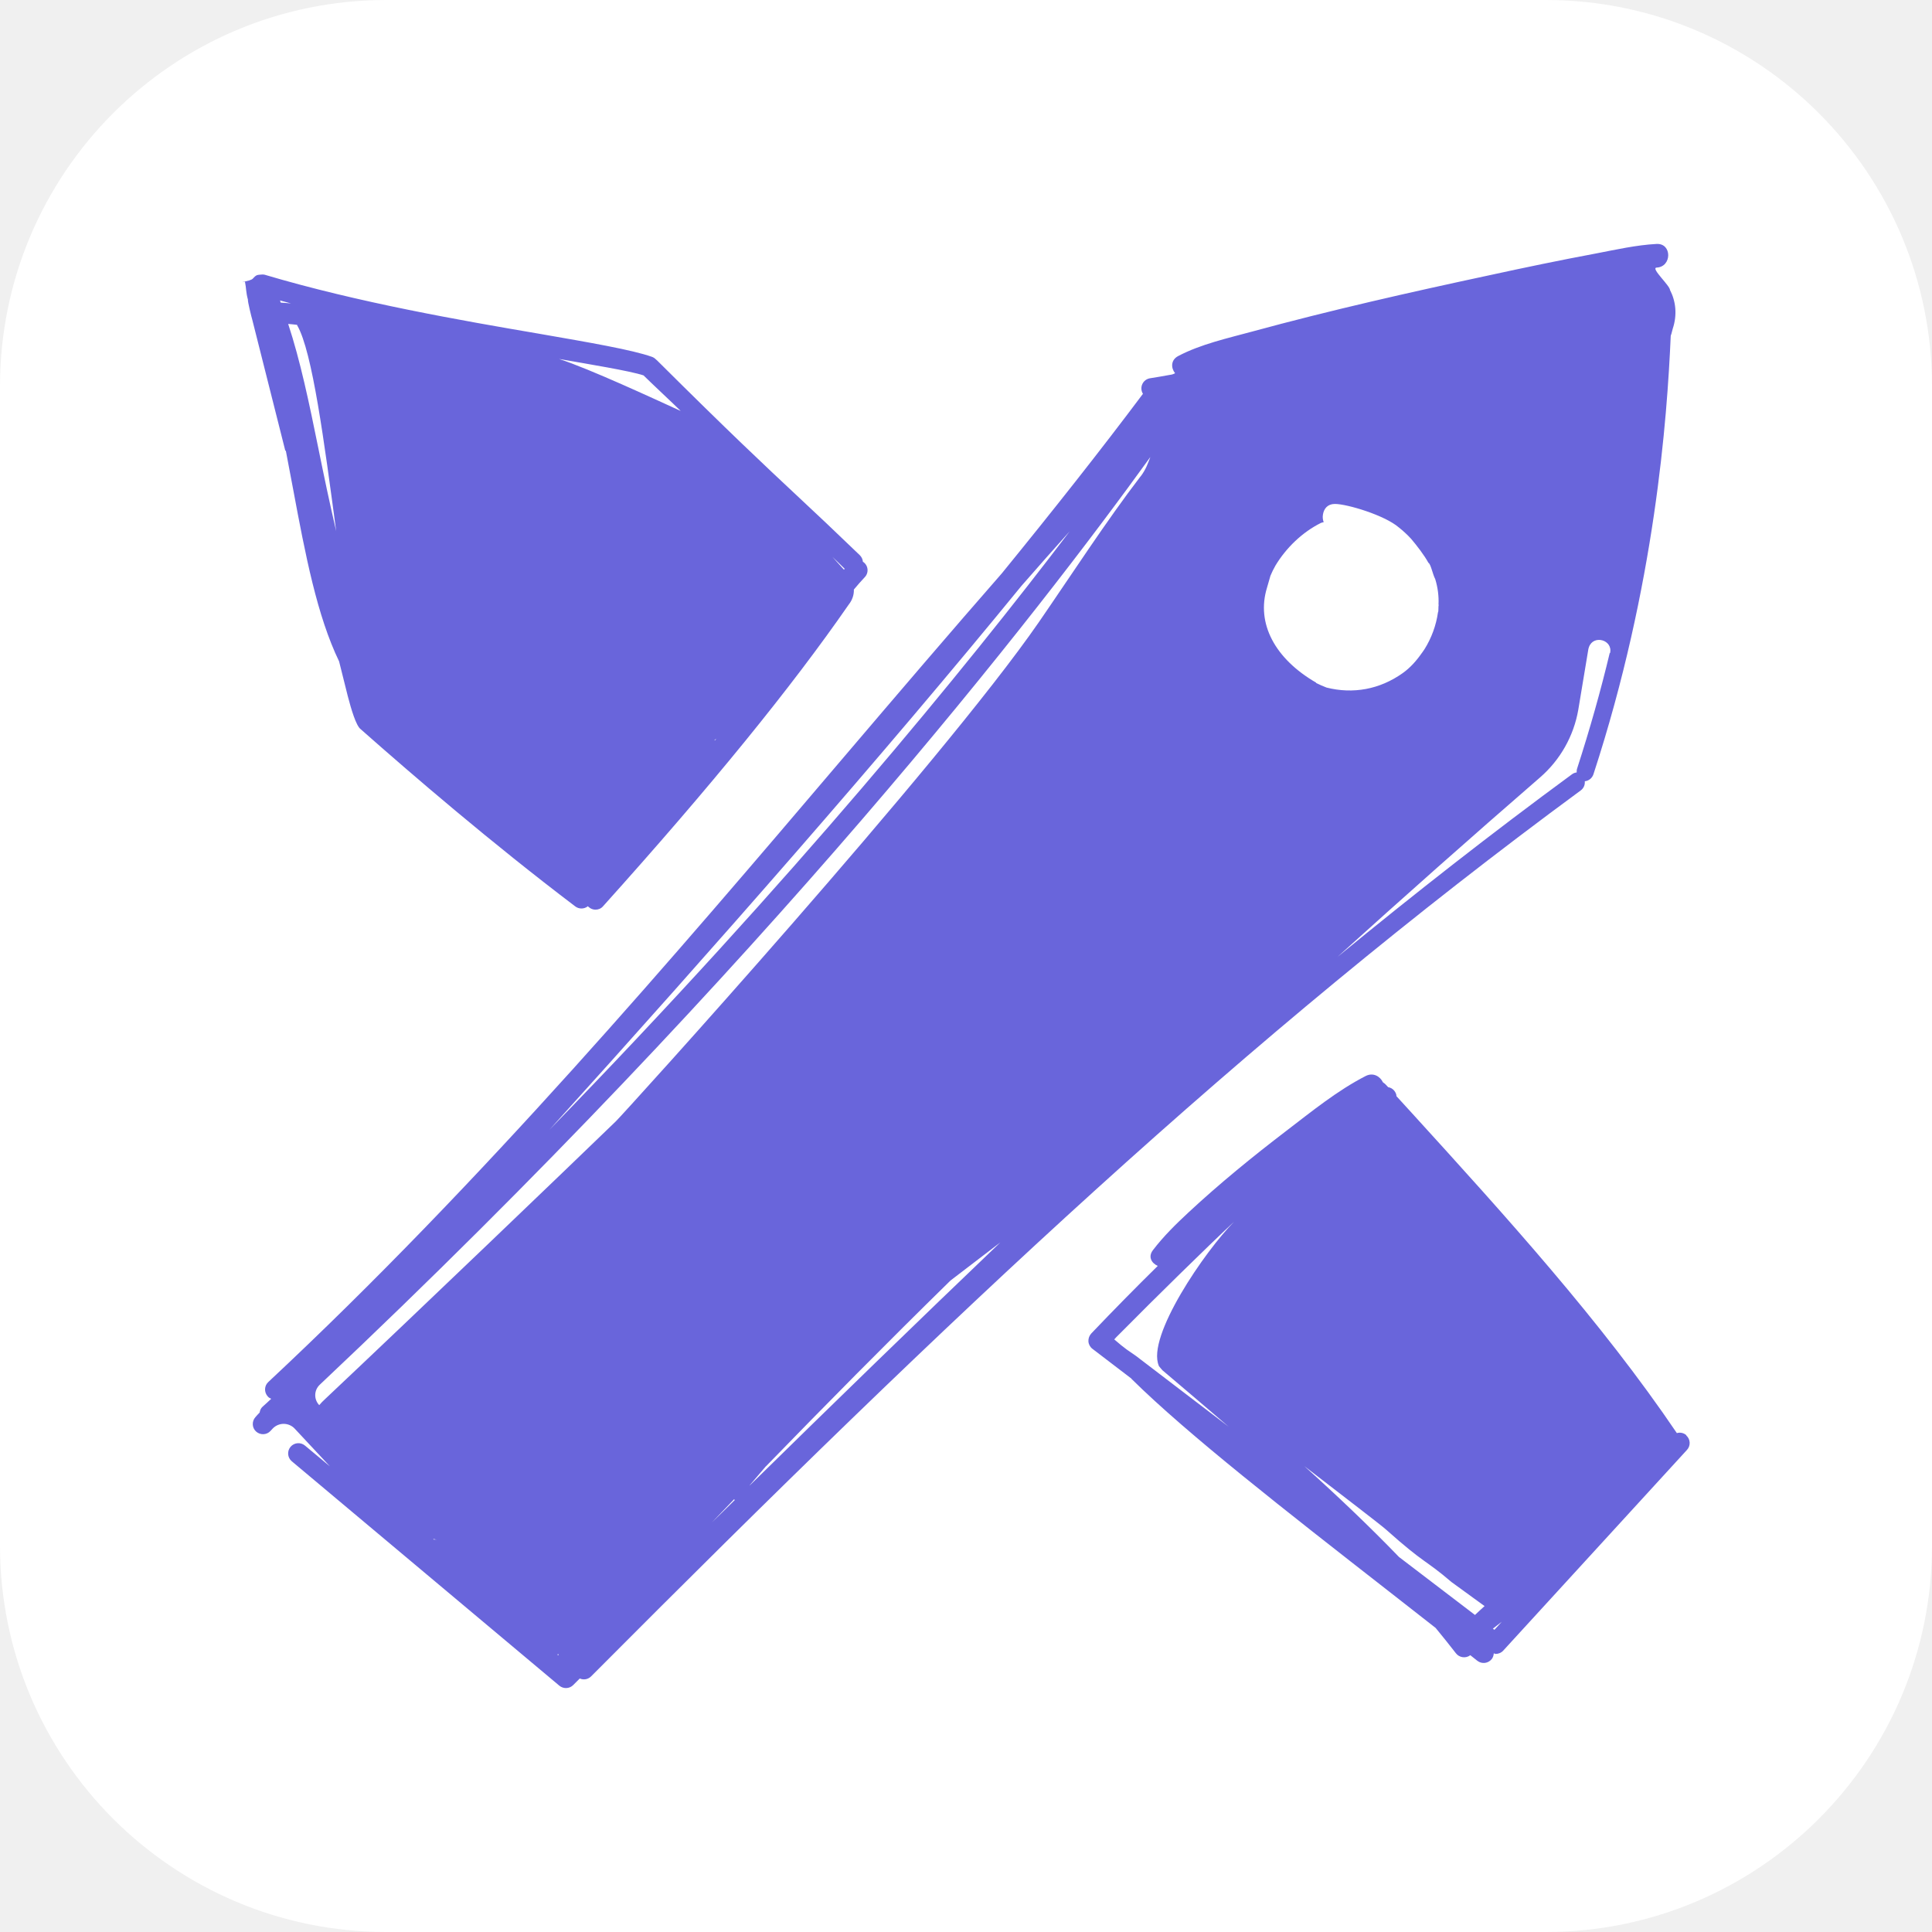
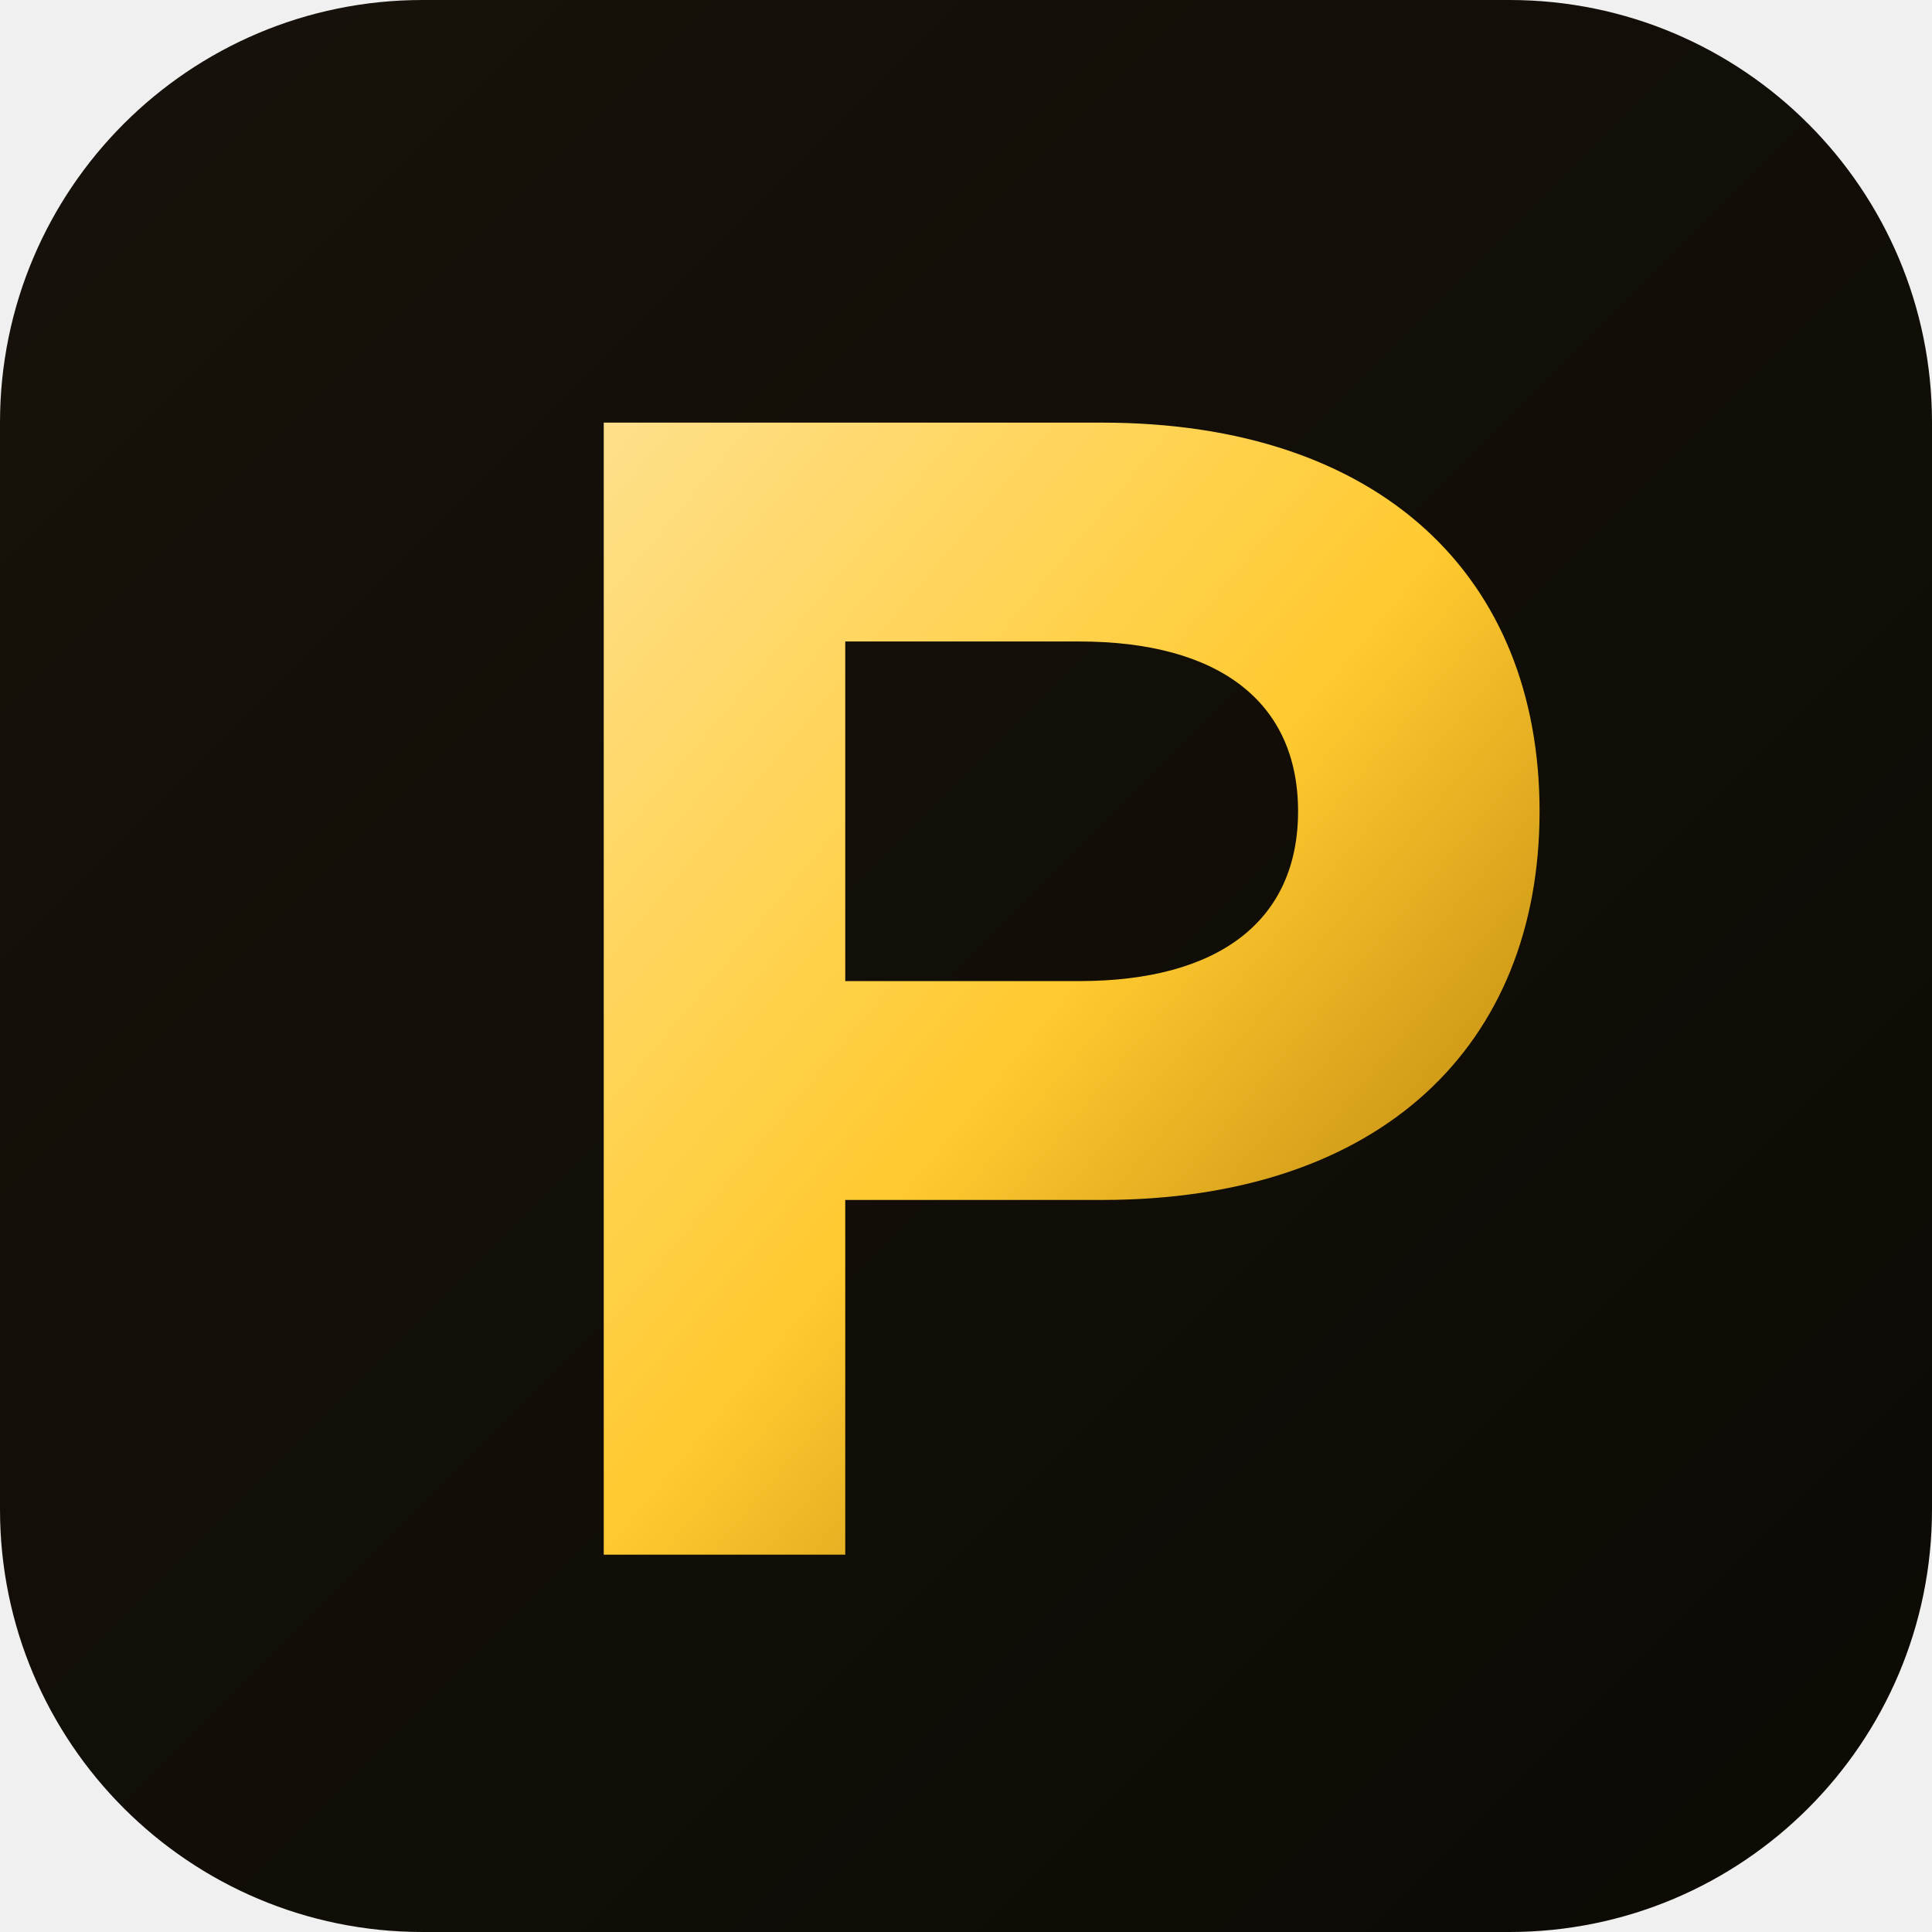
- <svg xmlns="http://www.w3.org/2000/svg" width="1000" height="1000">
-   <rect width="1000" height="1000" rx="200" ry="200" fill="#fff" />
-   <svg viewBox="0 0 107 101" xml:space="preserve" style="fill-rule:evenodd;clip-rule:evenodd;stroke-linejoin:round;stroke-miterlimit:2">
-     <path style="fill:none" d="M24 17h121v121H24z" transform="matrix(.8843 0 0 .83471 -21.223 -14.19)" />
-     <path d="M119.81 105.98a.549.549 0 0 0-.53-.12c-4.19-6.19-9.52-12.06-14.68-17.73l-.85-.93c0-.11-.05-.21-.12-.3a.548.548 0 0 0-.34-.2l-.17-.18-.12-.09c-.15-.32-.53-.56-.95-.35-1.58.81-3 1.97-4.4 3.04-1.87 1.43-3.7 2.92-5.42 4.52-.7.65-1.39 1.33-1.97 2.09-.28.37-.07.72.27.87-1.22 1.2-2.45 2.45-3.68 3.74-.11.12-.17.28-.16.44.01.16.09.31.22.41l2.16 1.65s.01.03.03.04c3.09 3.05 8.51 7.28 14.25 11.76.85.67 1.71 1.34 2.57 2.01.39.47.76.94 1.12 1.4.19.25.55.3.8.11.13.1.26.21.39.31a.57.57 0 0 0 .8-.1c.07-.09.1-.2.11-.31.04 0 .07.03.1.03.15 0 .31-.06.42-.18l10.18-11.12a.56.56 0 0 0-.04-.8l.01-.01Zm-29.23-3.85c.07.09.14.17.21.25 1.16.98 2.4 2.04 3.66 3.12l-5.12-3.91s-.32-.22-.52-.36c-.11-.08-.21-.16-.31-.24l-.38-.32s.07-.07.1-.11l.35-.35c1.72-1.74 4.67-4.64 6.19-6.06-1.61 1.62-4.87 6.37-4.17 7.98h-.01Zm17.53 13.81-4.22-3.22c-1.65-1.71-3.43-3.4-5.24-5.03 2.28 1.76 4.23 3.25 4.52 3.51 2.21 1.97 2.11 1.61 3.63 2.91l1.83 1.33c-.18.16-.36.33-.53.49l.01.01Zm1.06.81-.08-.06c.16-.13.33-.25.49-.38l-.4.44h-.01ZM42.24 51.45c.14.72.27 1.43.4 2.11.69 3.7 1.33 7.03 2.55 9.56l.48 1.92c.19.73.46 1.64.71 1.83 2.85 2.52 7.22 6.28 11.89 9.82.21.16.5.15.7-.01.01.02.03.03.04.04.11.1.24.15.38.15.16 0 .31-.06.42-.19 5.98-6.65 10.43-12.12 13.6-16.7.2-.25.3-.54.29-.84.2-.24.41-.48.6-.68a.558.558 0 0 0-.1-.86.578.578 0 0 0-.17-.36c-1.39-1.34-2.42-2.31-3.46-3.28-1.84-1.72-3.74-3.5-7.77-7.51-.02-.02-.05-.04-.07-.06a.555.555 0 0 0-.22-.14c-1.11-.39-3.39-.78-6.26-1.28-4.22-.72-10-1.72-15.2-3.27h-.04v-.01s-.02 0-.03.02h-.01l.04-.02s-.31.01-.37.04c-.08.04-.14.09-.19.15-.05.06-.09.12-.47.2-.38.08.08 0 .11 0h-.11v.03c.07.34.05.58.16.97-.02.1.21 1.02.24 1.11l1.83 7.26h.03Zm30.95 6.54s-.03.04-.04.05l-.64-.71c.22.21.44.42.68.66Zm-7.09 9.39s-.07.08-.1.12l-.02-.02c.04-.03.08-.07.13-.1h-.01Zm-7.07 8.47Zm3.02-28.57c.35.35 1.74 1.65 2.06 1.97-1.45-.66-5.06-2.34-6.74-2.88 1.65.29 3.93.66 4.68.91Zm-19.18-2.77c.84 1.44 1.5 6.49 2.16 11.4-.37-1.58-.69-3.12-.99-4.6-.52-2.56-1-4.85-1.67-6.88.14.01.31.03.49.05 0 .01 0 .02.02.03h-.01Zm-.29-1.21c-.23-.02-.44-.04-.62-.05-.02-.04-.03-.08-.04-.12l.66.18v-.01Zm-2.22.45v-.02.02ZM118.9 42.57c.04-.23-1.1-1.24-.74-1.26.85-.04.86-1.35 0-1.31-1.13.06-2.27.32-3.37.53-1.98.37-3.95.78-5.92 1.21-4.39.94-8.77 1.93-13.1 3.11-1.36.37-2.86.7-4.11 1.36-.42.22-.4.67-.17.95-.09.05-.18.08-.28.09-.37.07-.74.13-1.11.19a.566.566 0 0 0-.39.86c-2.32 3.1-4.96 6.44-7.82 9.95-2.81 3.21-5.73 6.63-8.72 10.14-9.41 11.06-20.08 23.6-31.9 34.64-.23.21-.24.57-.03.8.05.06.12.1.19.13-.16.15-.32.3-.48.44-.1.09-.14.2-.16.32-.08.08-.16.17-.23.25-.21.23-.2.59.03.8.23.21.59.2.8-.03.04-.04.08-.09.12-.13a.84.84 0 0 1 1.22 0c.69.74 1.34 1.44 1.95 2.09l-1.38-1.15a.57.57 0 0 0-.8.07c-.2.24-.17.6.07.8l14.82 12.43c.11.09.24.13.37.13.15 0 .29-.06.4-.17l.36-.36a.56.56 0 0 0 .63-.12c20.09-20.18 36.27-35.43 54.8-49.06.17-.12.25-.32.23-.51a.57.57 0 0 0 .48-.39c3.42-10.46 4.08-19.72 4.28-24.27 0-.03.01-.05.02-.07.02-.05.03-.1.04-.14.03-.11.05-.19.05-.19.26-.78.17-1.53-.15-2.15v.02ZM82.98 58.94c.9-1.03 1.79-2.04 2.67-3.02-5.76 7.58-15.3 19.26-28.81 33.14 9.2-10.18 18.47-20.73 26.14-30.12Zm-32.55 52.81-.03-.03c.11.02.19.04.2.04a.47.47 0 0 0-.17 0v-.01Zm6.9 6.42-.05-.04.03-.03c.02 0 .03.02.04.02 0 .02-.02.03-.03.05h.01Zm8.36-7.21 1.38-1.44c.01.01.02.03.03.05-.47.46-.94.93-1.42 1.39h.01Zm2.24-2.21c.26-.3.56-.65.87-1.02.01-.01.02-.03.04-.04 3.29-3.39 6.68-6.82 10.18-10.25.02-.02.05-.04.07-.06.86-.66 1.82-1.39 2.72-2.08-4.52 4.32-9.11 8.78-13.88 13.46v-.01Zm21.65-55.88c-1.86 2.42-3.9 5.56-5.63 8.07-5.46 7.91-23.04 27.28-23.43 27.65-2.71 2.62-10.88 10.46-16.09 15.37-.14.13-.25.24-.34.35a.794.794 0 0 1 .03-1.13c24.82-23.4 39.88-42.89 46-51.38-.13.33-.24.69-.55 1.09l.01-.02Zm16.51 7.1-.01.02c0-.02-.02-.07.01-.02Zm-.91-5.13Zm-5.89 9.45c-2.26-1.31-3.32-3.27-2.71-5.25l.19-.66c.08-.19.17-.38.28-.57.59-.98 1.49-1.85 2.52-2.36.05-.02.1-.03.15-.04a.795.795 0 0 1-.04-.43c.05-.31.25-.58.66-.58.67 0 2.75.62 3.54 1.3.24.19.47.4.68.63.3.35.74.92.96 1.33.13.06.23.62.38.91.14.46.2.93.18 1.4 0 .02 0 .02.01.03-.03.07 0 .37-.04.4-.1.72-.36 1.43-.75 2.05-.04.05-.07.11-.11.16 0 .01-.02.02-.03.04-.3.43-.65.83-1.08 1.13-1.26.89-2.73 1.16-4.2.79a6.33 6.33 0 0 1-.57-.25l-.02-.03Zm16.27-1.63c-.49 2.05-1.09 4.19-1.8 6.38-.03.08-.03.16-.03.23-.1.01-.19.05-.27.11-4.44 3.26-8.73 6.62-12.98 10.11 3.67-3.32 7.39-6.62 11.23-9.95a6.409 6.409 0 0 0 2.11-3.74l.56-3.37.03-.1c.25-.71 1.34-.4 1.17.33h-.02Z" style="fill:#6965db;fill-rule:nonzero" transform="matrix(1 0 0 1 -26.41 -29.49)" />
-   </svg>
+ <svg xmlns="http://www.w3.org/2000/svg" width="512" height="512" viewBox="0 0 512 512">
+   <defs>
+     <linearGradient id="pacdraw-bg" x1="0%" y1="0%" x2="100%" y2="100%">
+       <stop offset="0%" stop-color="#17120a" />
+       <stop offset="100%" stop-color="#0d0a05" />
+     </linearGradient>
+     <linearGradient id="pacdraw-gold" x1="0%" y1="0%" x2="100%" y2="100%">
+       <stop offset="0%" stop-color="#ffe08a" />
+       <stop offset="50%" stop-color="#ffca2f" />
+       <stop offset="100%" stop-color="#a06a00" />
+     </linearGradient>
+   </defs>
+   <rect width="512" height="512" rx="112" fill="url(#pacdraw-bg)" />
+   <path fill="url(#pacdraw-gold)" d="M160 112h132c74 0 116 41 116 103s-42 103-116 103h-68v94h-64V112Zm64 58v90h62c37 0 58-16 58-45 0-29-21-45-58-45h-62Z" />
</svg>
